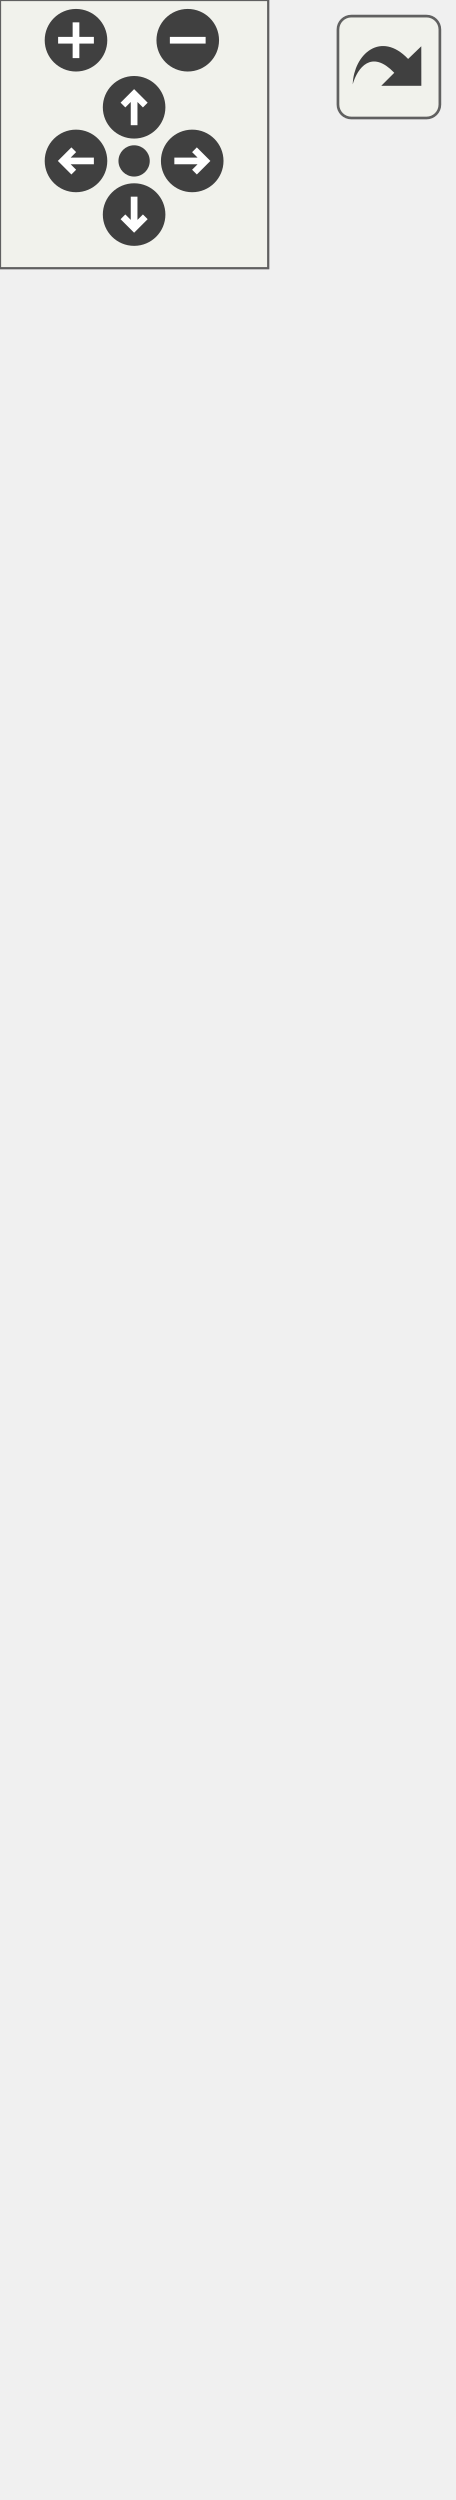
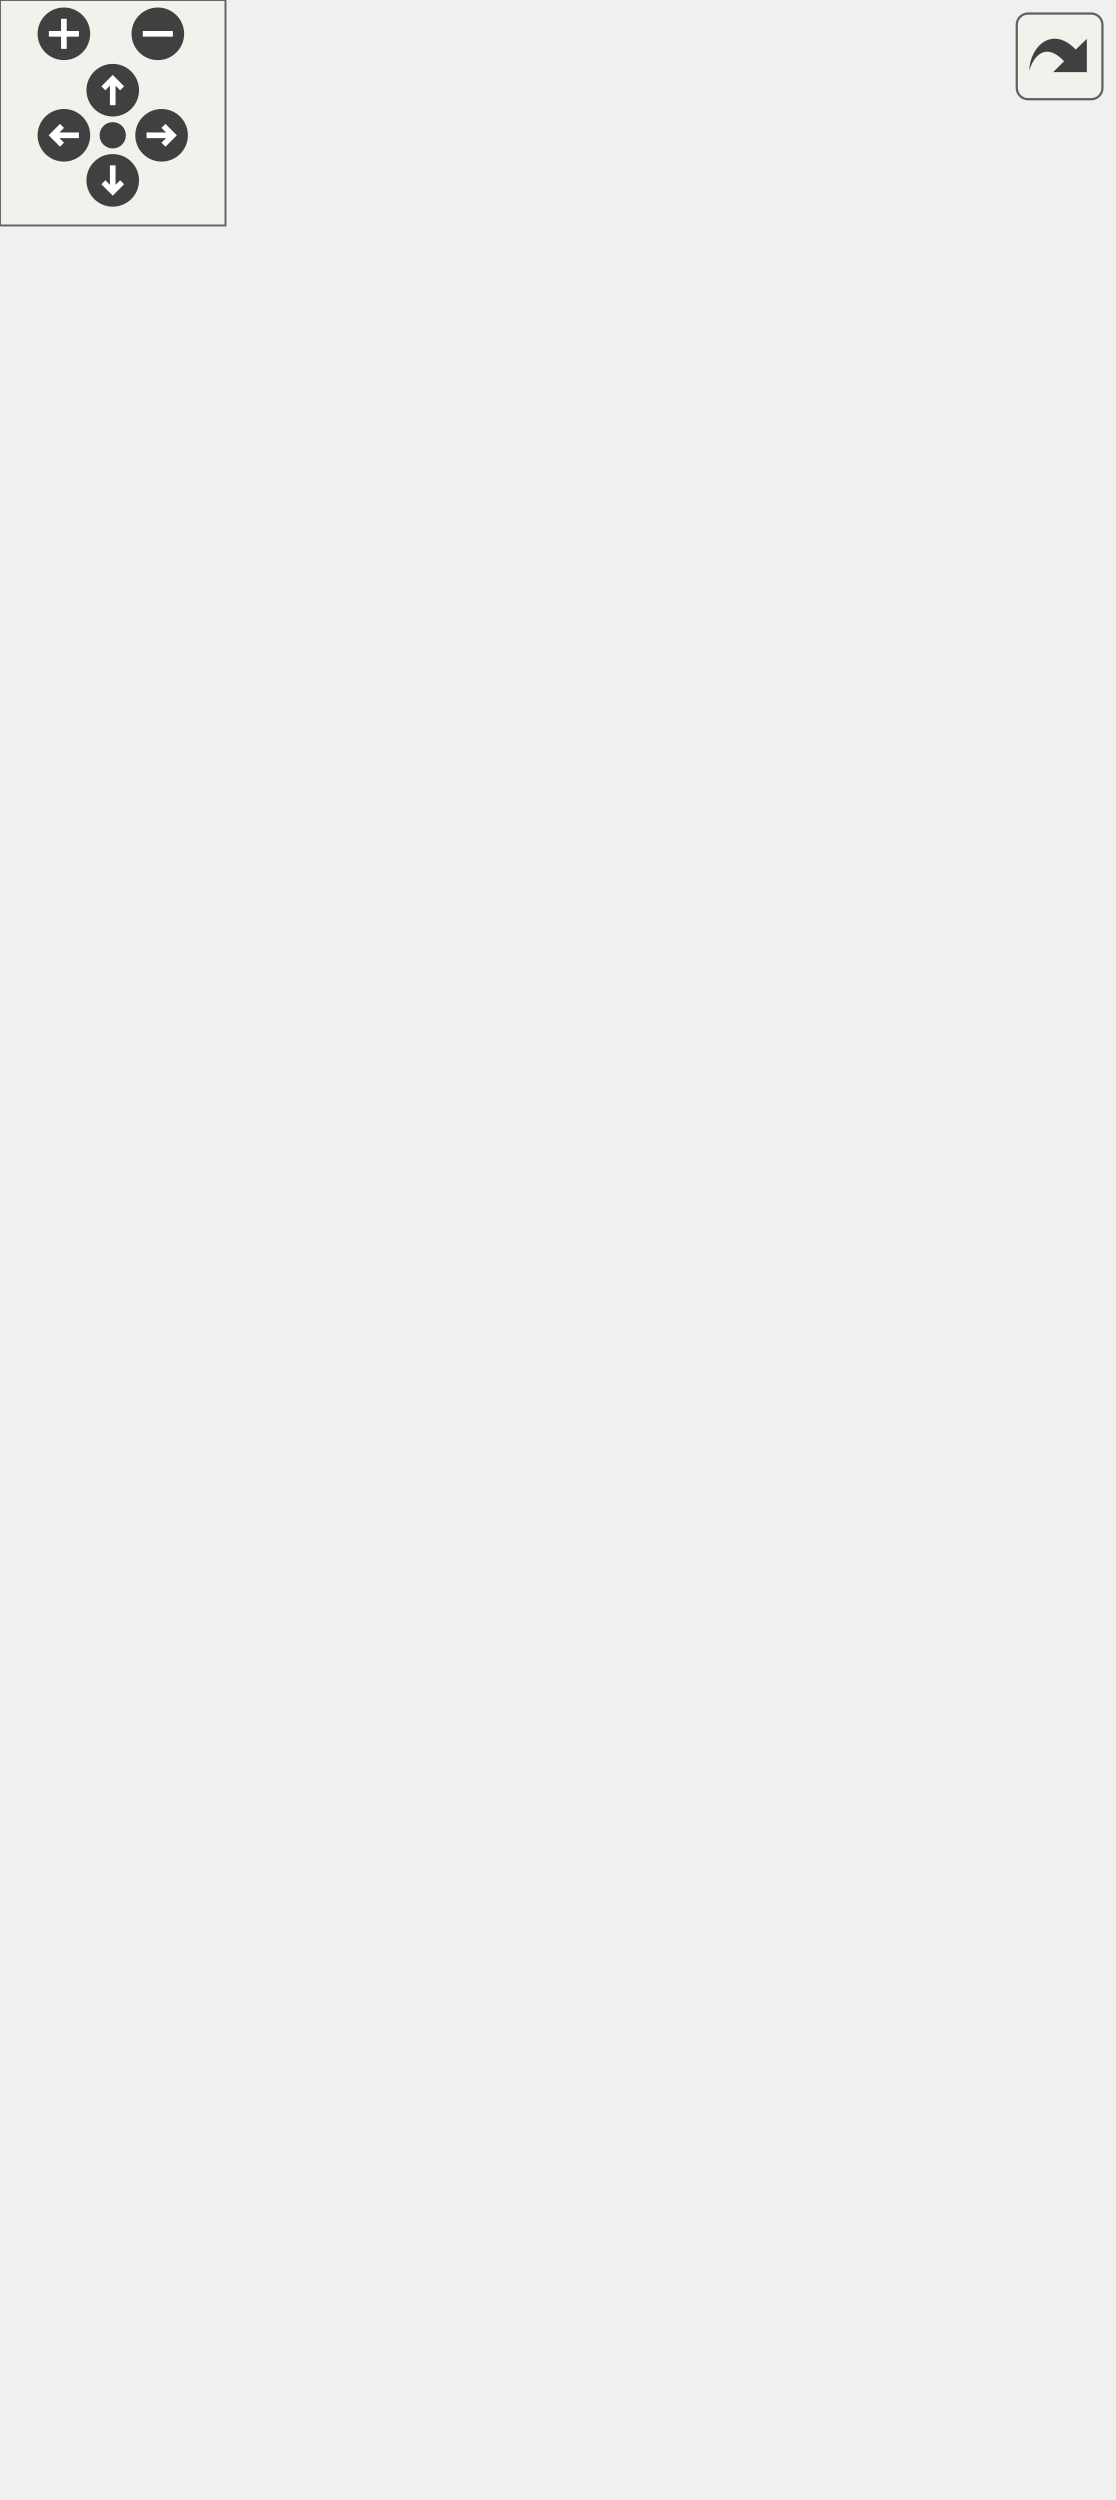
<svg xmlns="http://www.w3.org/2000/svg" xmlns:xlink="http://www.w3.org/1999/xlink" id="main" version="1.1" xml:space="preserve">
  <style type="text/css">
.edge:hover path { stroke: red; }
.edge:hover polygon { stroke: red; fill: red; }
</style>
  <defs>
    <circle id="rim" cx="0" cy="0" r="7" />
    <circle id="rim2" cx="0" cy="0" r="3.5" />
    <g id="zoomPlus">
      <use xlink:href="#rim" fill="#404040">
        <set attributeName="fill" to="#808080" begin="zoomplus.mouseover" end="zoomplus.mouseout" />
      </use>
      <path d="M-4,0h8M0,-4v8" fill="none" stroke="white" stroke-width="1.5" pointer-events="none" />
    </g>
    <g id="zoomMin">
      <use xlink:href="#rim" fill="#404040">
        <set attributeName="fill" to="#808080" begin="zoomminus.mouseover" end="zoomminus.mouseout" />
      </use>
      <path d="M-4,0h8" fill="none" stroke="white" stroke-width="1.5" pointer-events="none" />
    </g>
    <g id="dirArrow">
      <path fill="none" stroke="white" stroke-width="1.5" d="M0,-3.0v7 M-2.5,-0.5L0,-3.0L2.5,-0.5" />
    </g>
    <g id="resetDef">
      <use xlink:href="#rim2" fill="#404040">
        <set attributeName="fill" to="#808080" begin="reset.mouseover" end="reset.mouseout" />
      </use>
    </g>
  </defs>
  <svg id="graph" class="graph">
    <g id="viewport">
      <g id="node1" class="node">
-         <polygon fill="#bfbfbf" stroke="black" points="1,-0.5 1,-79.5 100,-79.5 100,-0.5 1,-0.5" />
-         <text text-anchor="start" x="9" y="-67.5" font-family="Helvetica,sans-Serif" font-size="10.00">qtreports::detail::</text>
-         <text text-anchor="middle" x="50.5" y="-56.5" font-family="Helvetica,sans-Serif" font-size="10.00">Title</text>
-         <polyline fill="none" stroke="black" points="1,-49.5 100,-49.5 " />
-         <text text-anchor="middle" x="50.5" y="-37.5" font-family="Helvetica,sans-Serif" font-size="10.00"> </text>
-         <polyline fill="none" stroke="black" points="1,-30.5 100,-30.5 " />
-         <text text-anchor="start" x="9" y="-18.5" font-family="Helvetica,sans-Serif" font-size="10.00">+ Title()</text>
-         <text text-anchor="start" x="9" y="-7.5" font-family="Helvetica,sans-Serif" font-size="10.00">+ ~Title()</text>
+         <polygon fill="#bfbfbf" stroke="black" points="126,-0.5 126,-79.5 225,-79.5 225,-0.5 126,-0.5" />
+         <text text-anchor="start" x="134" y="-67.5" font-family="Helvetica,sans-Serif" font-size="10.00">qtreports::detail::</text>
+         <text text-anchor="middle" x="175.5" y="-56.5" font-family="Helvetica,sans-Serif" font-size="10.00">Title</text>
+         <polyline fill="none" stroke="black" points="126,-49.5 225,-49.5 " />
+         <text text-anchor="middle" x="175.5" y="-37.5" font-family="Helvetica,sans-Serif" font-size="10.00"> </text>
+         <polyline fill="none" stroke="black" points="126,-30.5 225,-30.5 " />
+         <text text-anchor="start" x="134" y="-18.5" font-family="Helvetica,sans-Serif" font-size="10.00">+ Title()</text>
+         <text text-anchor="start" x="134" y="-7.5" font-family="Helvetica,sans-Serif" font-size="10.00">+ ~Title()</text>
      </g>
      <g id="node2" class="node">
        <g id="a_node2">
          <a xlink:href="classqtreports_1_1detail_1_1_section.html" target="_top" xlink:title="Базовый класс для тэгов &lt;title&gt;, &lt;detail&gt;,. ">
-             <polygon fill="none" stroke="black" points="0,-116.5 0,-294.5 101,-294.5 101,-116.5 0,-116.5" />
-             <text text-anchor="start" x="8" y="-282.5" font-family="Helvetica,sans-Serif" font-size="10.00">qtreports::detail::</text>
-             <text text-anchor="middle" x="50.5" y="-271.5" font-family="Helvetica,sans-Serif" font-size="10.00">Section</text>
-             <polyline fill="none" stroke="black" points="0,-264.5 101,-264.5 " />
-             <text text-anchor="start" x="8" y="-252.5" font-family="Helvetica,sans-Serif" font-size="10.00"># m_bands</text>
-             <text text-anchor="start" x="8" y="-241.5" font-family="Helvetica,sans-Serif" font-size="10.00"># m_width</text>
-             <text text-anchor="start" x="8" y="-230.5" font-family="Helvetica,sans-Serif" font-size="10.00"># m_height</text>
-             <polyline fill="none" stroke="black" points="0,-223.5 101,-223.5 " />
-             <text text-anchor="start" x="8" y="-211.5" font-family="Helvetica,sans-Serif" font-size="10.00">+ Section()</text>
-             <text text-anchor="start" x="8" y="-200.5" font-family="Helvetica,sans-Serif" font-size="10.00">+ ~Section()</text>
-             <text text-anchor="start" x="8" y="-189.5" font-family="Helvetica,sans-Serif" font-size="10.00">+ setWidth()</text>
-             <text text-anchor="start" x="8" y="-178.5" font-family="Helvetica,sans-Serif" font-size="10.00">+ getWidth()</text>
-             <text text-anchor="start" x="8" y="-167.5" font-family="Helvetica,sans-Serif" font-size="10.00">+ getHeight()</text>
-             <text text-anchor="start" x="8" y="-156.5" font-family="Helvetica,sans-Serif" font-size="10.00">+ addBand()</text>
-             <text text-anchor="start" x="8" y="-145.5" font-family="Helvetica,sans-Serif" font-size="10.00">+ getBand()</text>
-             <text text-anchor="start" x="8" y="-134.5" font-family="Helvetica,sans-Serif" font-size="10.00">+ getBandsSize()</text>
-             <text text-anchor="start" x="8" y="-123.5" font-family="Helvetica,sans-Serif" font-size="10.00">+ getBands()</text>
+             <polygon fill="none" stroke="black" points="125,-117.5 125,-273.5 226,-273.5 226,-117.5 125,-117.5" />
+             <text text-anchor="start" x="133" y="-261.5" font-family="Helvetica,sans-Serif" font-size="10.00">qtreports::detail::</text>
+             <text text-anchor="middle" x="175.5" y="-250.5" font-family="Helvetica,sans-Serif" font-size="10.00">Section</text>
+             <polyline fill="none" stroke="black" points="125,-243.5 226,-243.5 " />
+             <text text-anchor="middle" x="175.5" y="-231.5" font-family="Helvetica,sans-Serif" font-size="10.00"> </text>
+             <polyline fill="none" stroke="black" points="125,-224.5 226,-224.5 " />
+             <text text-anchor="start" x="133" y="-212.5" font-family="Helvetica,sans-Serif" font-size="10.00">+ Section()</text>
+             <text text-anchor="start" x="133" y="-201.5" font-family="Helvetica,sans-Serif" font-size="10.00">+ ~Section()</text>
+             <text text-anchor="start" x="133" y="-190.5" font-family="Helvetica,sans-Serif" font-size="10.00">+ setWidth()</text>
+             <text text-anchor="start" x="133" y="-179.5" font-family="Helvetica,sans-Serif" font-size="10.00">+ getWidth()</text>
+             <text text-anchor="start" x="133" y="-168.5" font-family="Helvetica,sans-Serif" font-size="10.00">+ getHeight()</text>
+             <text text-anchor="start" x="133" y="-157.5" font-family="Helvetica,sans-Serif" font-size="10.00">+ addBand()</text>
+             <text text-anchor="start" x="133" y="-146.5" font-family="Helvetica,sans-Serif" font-size="10.00">+ getBand()</text>
+             <text text-anchor="start" x="133" y="-135.5" font-family="Helvetica,sans-Serif" font-size="10.00">+ getBandsSize()</text>
+             <text text-anchor="start" x="133" y="-124.5" font-family="Helvetica,sans-Serif" font-size="10.00">+ getBands()</text>
          </a>
        </g>
      </g>
      <g id="edge1" class="edge">
-         <path fill="none" stroke="midnightblue" d="M50.5,-105.928C50.5,-96.686 50.5,-87.743 50.5,-79.602" />
-         <polygon fill="none" stroke="midnightblue" points="47,-106.051 50.5,-116.051 54,-106.051 47,-106.051" />
+         <path fill="none" stroke="midnightblue" d="M175.5,-107.282C175.5,-97.721 175.5,-88.38 175.5,-79.869" />
+         <polygon fill="none" stroke="midnightblue" points="172,-107.3 175.5,-117.3 179,-107.3 172,-107.3" />
      </g>
      <g id="node3" class="node">
        <g id="a_node3">
          <a xlink:href="classqtreports_1_1detail_1_1_object.html" target="_top" xlink:title="Базовый класс для любого тэга ">
-             <polygon fill="none" stroke="black" points="1,-331.5 1,-498.5 100,-498.5 100,-331.5 1,-331.5" />
-             <text text-anchor="start" x="9" y="-486.5" font-family="Helvetica,sans-Serif" font-size="10.00">qtreports::detail::</text>
-             <text text-anchor="middle" x="50.5" y="-475.5" font-family="Helvetica,sans-Serif" font-size="10.00">Object</text>
-             <polyline fill="none" stroke="black" points="1,-468.5 100,-468.5 " />
-             <text text-anchor="start" x="9" y="-456.5" font-family="Helvetica,sans-Serif" font-size="10.00"># m_name</text>
-             <text text-anchor="start" x="9" y="-445.5" font-family="Helvetica,sans-Serif" font-size="10.00"># m_tagName</text>
-             <text text-anchor="start" x="9" y="-434.5" font-family="Helvetica,sans-Serif" font-size="10.00"># m_lastError</text>
-             <polyline fill="none" stroke="black" points="1,-427.5 100,-427.5 " />
-             <text text-anchor="start" x="9" y="-415.5" font-family="Helvetica,sans-Serif" font-size="10.00">+ Object()</text>
-             <text text-anchor="start" x="9" y="-404.5" font-family="Helvetica,sans-Serif" font-size="10.00">+ Object()</text>
-             <text text-anchor="start" x="9" y="-393.5" font-family="Helvetica,sans-Serif" font-size="10.00">+ ~Object()</text>
-             <text text-anchor="start" x="9" y="-382.5" font-family="Helvetica,sans-Serif" font-size="10.00">+ setName()</text>
-             <text text-anchor="start" x="9" y="-371.5" font-family="Helvetica,sans-Serif" font-size="10.00">+ getName()</text>
-             <text text-anchor="start" x="9" y="-360.5" font-family="Helvetica,sans-Serif" font-size="10.00">+ setTagName()</text>
-             <text text-anchor="start" x="9" y="-349.5" font-family="Helvetica,sans-Serif" font-size="10.00">+ getTagName()</text>
-             <text text-anchor="start" x="9" y="-338.5" font-family="Helvetica,sans-Serif" font-size="10.00">+ getLastError()</text>
+             <polygon fill="none" stroke="black" points="0,-332.5 0,-477.5 99,-477.5 99,-332.5 0,-332.5" />
+             <text text-anchor="start" x="8" y="-465.5" font-family="Helvetica,sans-Serif" font-size="10.00">qtreports::detail::</text>
+             <text text-anchor="middle" x="49.5" y="-454.5" font-family="Helvetica,sans-Serif" font-size="10.00">Object</text>
+             <polyline fill="none" stroke="black" points="0,-447.5 99,-447.5 " />
+             <text text-anchor="middle" x="49.5" y="-435.5" font-family="Helvetica,sans-Serif" font-size="10.00"> </text>
+             <polyline fill="none" stroke="black" points="0,-428.5 99,-428.5 " />
+             <text text-anchor="start" x="8" y="-416.5" font-family="Helvetica,sans-Serif" font-size="10.00">+ Object()</text>
+             <text text-anchor="start" x="8" y="-405.5" font-family="Helvetica,sans-Serif" font-size="10.00">+ Object()</text>
+             <text text-anchor="start" x="8" y="-394.5" font-family="Helvetica,sans-Serif" font-size="10.00">+ ~Object()</text>
+             <text text-anchor="start" x="8" y="-383.5" font-family="Helvetica,sans-Serif" font-size="10.00">+ setName()</text>
+             <text text-anchor="start" x="8" y="-372.5" font-family="Helvetica,sans-Serif" font-size="10.00">+ getName()</text>
+             <text text-anchor="start" x="8" y="-361.5" font-family="Helvetica,sans-Serif" font-size="10.00">+ setTagName()</text>
+             <text text-anchor="start" x="8" y="-350.5" font-family="Helvetica,sans-Serif" font-size="10.00">+ getTagName()</text>
+             <text text-anchor="start" x="8" y="-339.5" font-family="Helvetica,sans-Serif" font-size="10.00">+ getLastError()</text>
          </a>
        </g>
      </g>
      <g id="edge2" class="edge">
-         <path fill="none" stroke="midnightblue" d="M50.5,-321.111C50.5,-312.297 50.5,-303.378 50.5,-294.61" />
-         <polygon fill="none" stroke="midnightblue" points="47,-321.394 50.5,-331.394 54,-321.394 47,-321.394" />
+         <path fill="none" stroke="midnightblue" d="M98.504,-323.299C108.444,-306.929 118.875,-289.752 128.735,-273.513" />
+         <polygon fill="none" stroke="midnightblue" points="95.237,-321.936 93.038,-332.3 101.22,-325.569 95.237,-321.936" />
+       </g>
+       <g id="node4" class="node">
+         <polygon fill="none" stroke="#bfbfbf" points="23,-547.5 23,-604.5 76,-604.5 76,-547.5 23,-547.5" />
+         <text text-anchor="middle" x="49.5" y="-592.5" font-family="Helvetica,sans-Serif" font-size="10.00">QString</text>
+         <polyline fill="none" stroke="#bfbfbf" points="23,-585.5 76,-585.5 " />
+         <text text-anchor="middle" x="49.5" y="-573.5" font-family="Helvetica,sans-Serif" font-size="10.00"> </text>
+         <polyline fill="none" stroke="#bfbfbf" points="23,-566.5 76,-566.5 " />
+         <text text-anchor="middle" x="49.5" y="-554.5" font-family="Helvetica,sans-Serif" font-size="10.00"> </text>
+       </g>
+       <g id="edge3" class="edge">
+         <path fill="none" stroke="#404040" d="M49.5,-547.471C49.5,-531.599 49.5,-510.708 49.5,-489.868" />
+         <polygon fill="none" stroke="#404040" points="49.5,-489.642 45.5,-483.642 49.5,-477.642 53.5,-483.642 49.5,-489.642" />
+         <text text-anchor="middle" x="85.5" y="-521" font-family="Helvetica,sans-Serif" font-size="10.00"> #m_tagName</text>
+         <text text-anchor="middle" x="85.5" y="-510" font-family="Helvetica,sans-Serif" font-size="10.00">#m_name</text>
+         <text text-anchor="middle" x="85.5" y="-499" font-family="Helvetica,sans-Serif" font-size="10.00">#m_lastError</text>
+       </g>
+       <g id="node5" class="node">
+         <polygon fill="none" stroke="#bfbfbf" points="117.5,-376.5 117.5,-433.5 233.5,-433.5 233.5,-376.5 117.5,-376.5" />
+         <text text-anchor="middle" x="175.5" y="-421.5" font-family="Helvetica,sans-Serif" font-size="10.00">QVector&lt; BandPtr &gt;</text>
+         <polyline fill="none" stroke="#bfbfbf" points="117.5,-414.5 233.5,-414.5 " />
+         <text text-anchor="middle" x="175.5" y="-402.5" font-family="Helvetica,sans-Serif" font-size="10.00"> </text>
+         <polyline fill="none" stroke="#bfbfbf" points="117.5,-395.5 233.5,-395.5 " />
+         <text text-anchor="middle" x="175.5" y="-383.5" font-family="Helvetica,sans-Serif" font-size="10.00"> </text>
+       </g>
+       <g id="edge4" class="edge">
+         <path fill="none" stroke="#404040" d="M175.5,-376.446C175.5,-353.278 175.5,-318.813 175.5,-286.228" />
+         <polygon fill="none" stroke="#404040" points="175.5,-285.859 171.5,-279.859 175.5,-273.859 179.5,-279.859 175.5,-285.859" />
+         <text text-anchor="middle" x="203.5" y="-300.5" font-family="Helvetica,sans-Serif" font-size="10.00"> #m_bands</text>
+       </g>
+       <g id="node6" class="node">
+         <polygon fill="none" stroke="#bfbfbf" points="251,-376.5 251,-433.5 280,-433.5 280,-376.5 251,-376.5" />
+         <text text-anchor="middle" x="265.5" y="-421.5" font-family="Helvetica,sans-Serif" font-size="10.00">int</text>
+         <polyline fill="none" stroke="#bfbfbf" points="251,-414.5 280,-414.5 " />
+         <text text-anchor="middle" x="265.5" y="-402.5" font-family="Helvetica,sans-Serif" font-size="10.00"> </text>
+         <polyline fill="none" stroke="#bfbfbf" points="251,-395.5 280,-395.5 " />
+         <text text-anchor="middle" x="265.5" y="-383.5" font-family="Helvetica,sans-Serif" font-size="10.00"> </text>
+       </g>
+       <g id="edge5" class="edge">
+         <path fill="none" stroke="#404040" d="M260.443,-376.066C255.688,-352.923 247.492,-319.492 235.5,-292 234.267,-289.173 232.959,-286.333 231.589,-283.491" />
+         <polygon fill="none" stroke="#404040" points="231.466,-283.249 225.182,-279.712 226.03,-272.551 232.314,-276.088 231.466,-283.249" />
+         <text text-anchor="middle" x="272" y="-306" font-family="Helvetica,sans-Serif" font-size="10.00"> #m_height</text>
+         <text text-anchor="middle" x="272" y="-295" font-family="Helvetica,sans-Serif" font-size="10.00">#m_width</text>
      </g>
    </g>
  </svg>
  <g id="navigator" transform="translate(0 0)" fill="#404254">
    <rect fill="#f2f5e9" fill-opacity="0.5" stroke="#606060" stroke-width=".5" x="0" y="0" width="60" height="60" />
    <use id="zoomplus" xlink:href="#zoomPlus" x="17" y="9" />
    <use id="zoomminus" xlink:href="#zoomMin" x="42" y="9" />
    <use id="reset" xlink:href="#resetDef" x="30" y="36" />
    <g id="arrowUp" xlink:href="#dirArrow" transform="translate(30 24)">
      <use xlink:href="#rim" fill="#404040">
        <set attributeName="fill" to="#808080" begin="arrowUp.mouseover" end="arrowUp.mouseout" />
      </use>
      <path fill="none" stroke="white" stroke-width="1.5" d="M0,-3.0v7 M-2.5,-0.5L0,-3.0L2.5,-0.5" />
    </g>
    <g id="arrowRight" xlink:href="#dirArrow" transform="rotate(90) translate(36 -43)">
      <use xlink:href="#rim" fill="#404040">
        <set attributeName="fill" to="#808080" begin="arrowRight.mouseover" end="arrowRight.mouseout" />
      </use>
      <path fill="none" stroke="white" stroke-width="1.5" d="M0,-3.0v7 M-2.5,-0.5L0,-3.0L2.5,-0.5" />
    </g>
    <g id="arrowDown" xlink:href="#dirArrow" transform="rotate(180) translate(-30 -48)">
      <use xlink:href="#rim" fill="#404040">
        <set attributeName="fill" to="#808080" begin="arrowDown.mouseover" end="arrowDown.mouseout" />
      </use>
      <path fill="none" stroke="white" stroke-width="1.5" d="M0,-3.0v7 M-2.5,-0.5L0,-3.0L2.5,-0.5" />
    </g>
    <g id="arrowLeft" xlink:href="#dirArrow" transform="rotate(270) translate(-36 17)">
      <use xlink:href="#rim" fill="#404040">
        <set attributeName="fill" to="#808080" begin="arrowLeft.mouseover" end="arrowLeft.mouseout" />
      </use>
      <path fill="none" stroke="white" stroke-width="1.5" d="M0,-3.0v7 M-2.5,-0.5L0,-3.0L2.5,-0.5" />
    </g>
  </g>
  <svg viewBox="0 0 15 15" width="100%" height="30px" preserveAspectRatio="xMaxYMin meet">
    <g id="arrow_out" transform="scale(0.3 0.3)">
      <a xlink:href="classqtreports_1_1detail_1_1_title__coll__graph_org.svg" target="_base">
        <rect id="button" ry="5" rx="5" y="6" x="6" height="38" width="38" fill="#f2f5e9" fill-opacity="0.5" stroke="#606060" stroke-width="1.0" />
        <path id="arrow" d="M 11.5,31.437 C 11.94,20.098 22.043,11.323 32.159,21.979 L 37.069,17.246 C 37.069,17.246 37.088,32 37.088,32 L 22.16,31.978 C 22.16,31.978 26.998,27.14 26.998,27.14 C 18.529,18.264 13.292,25.23 11.5,31.437 z" style="fill:#404040;" />
      </a>
    </g>
  </svg>
</svg>
